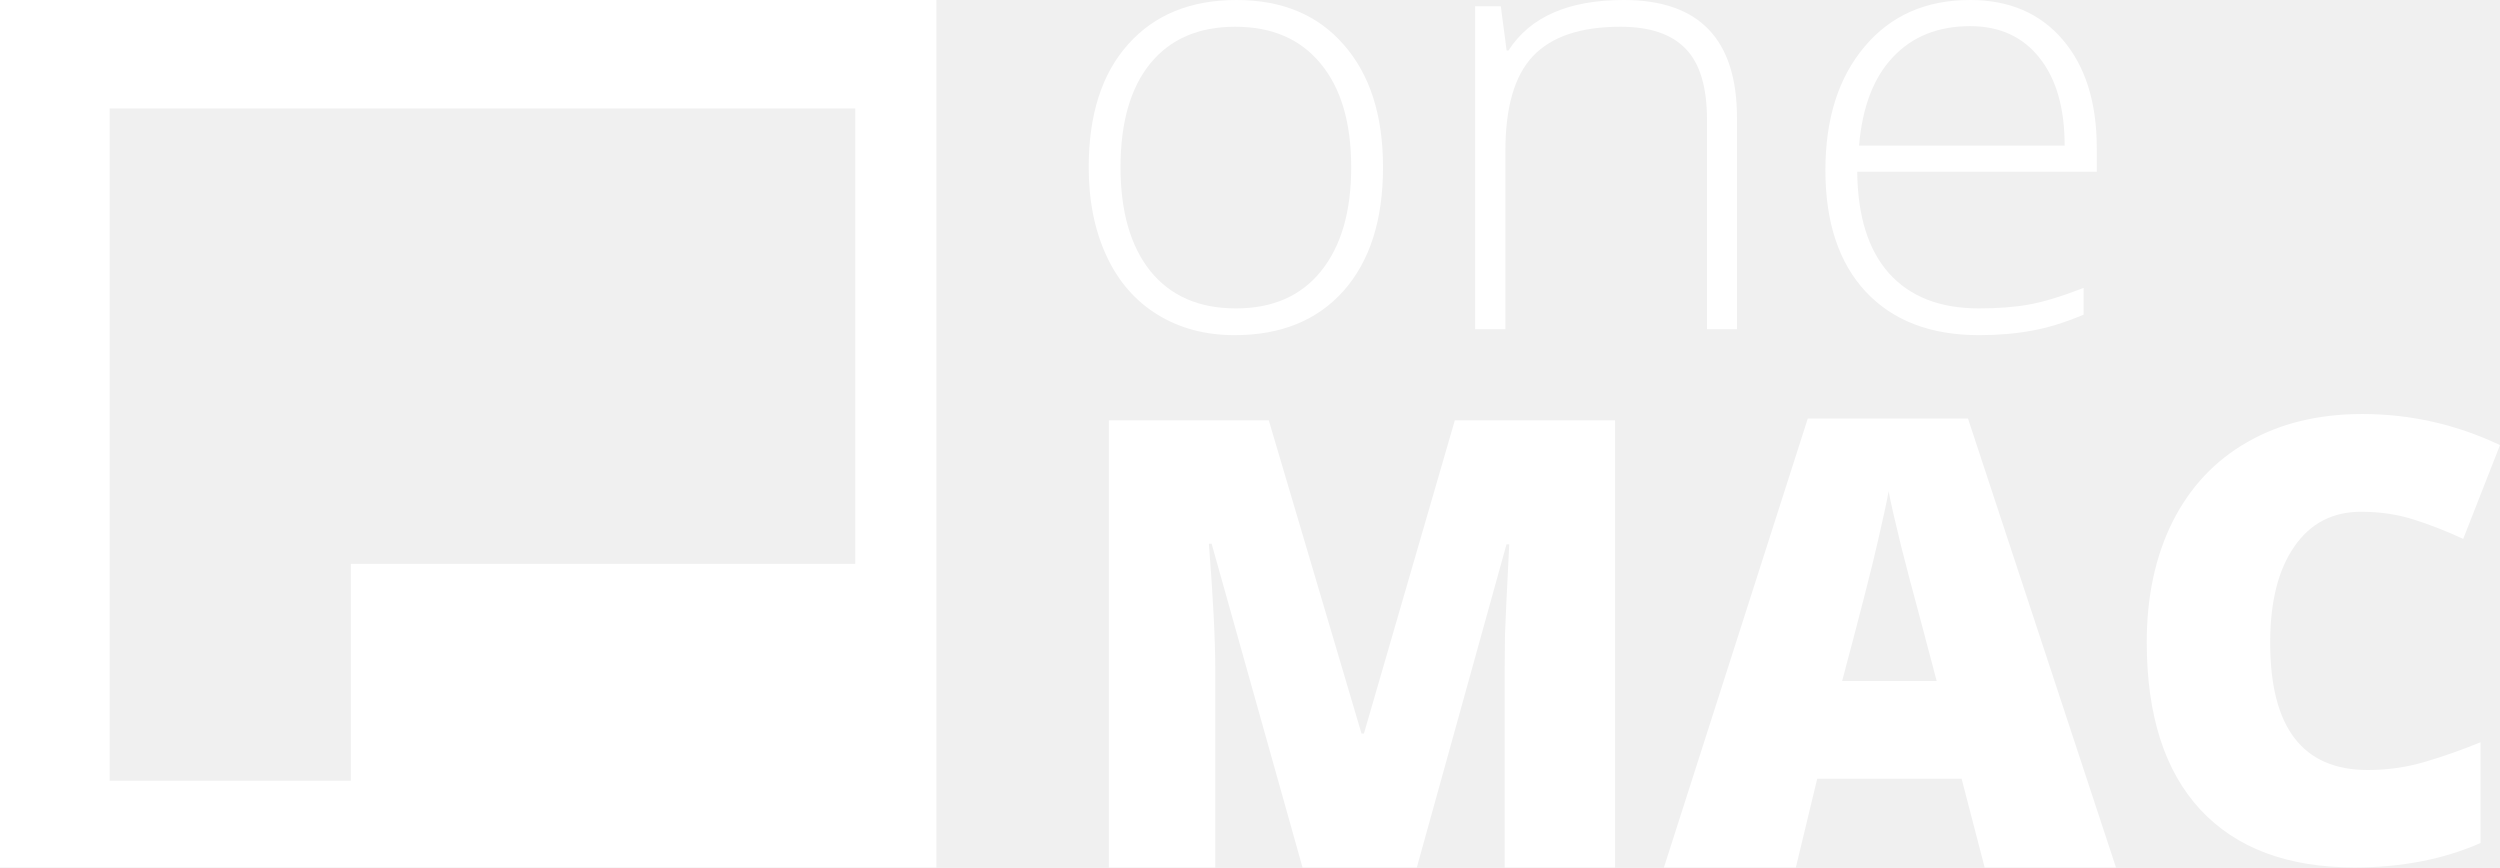
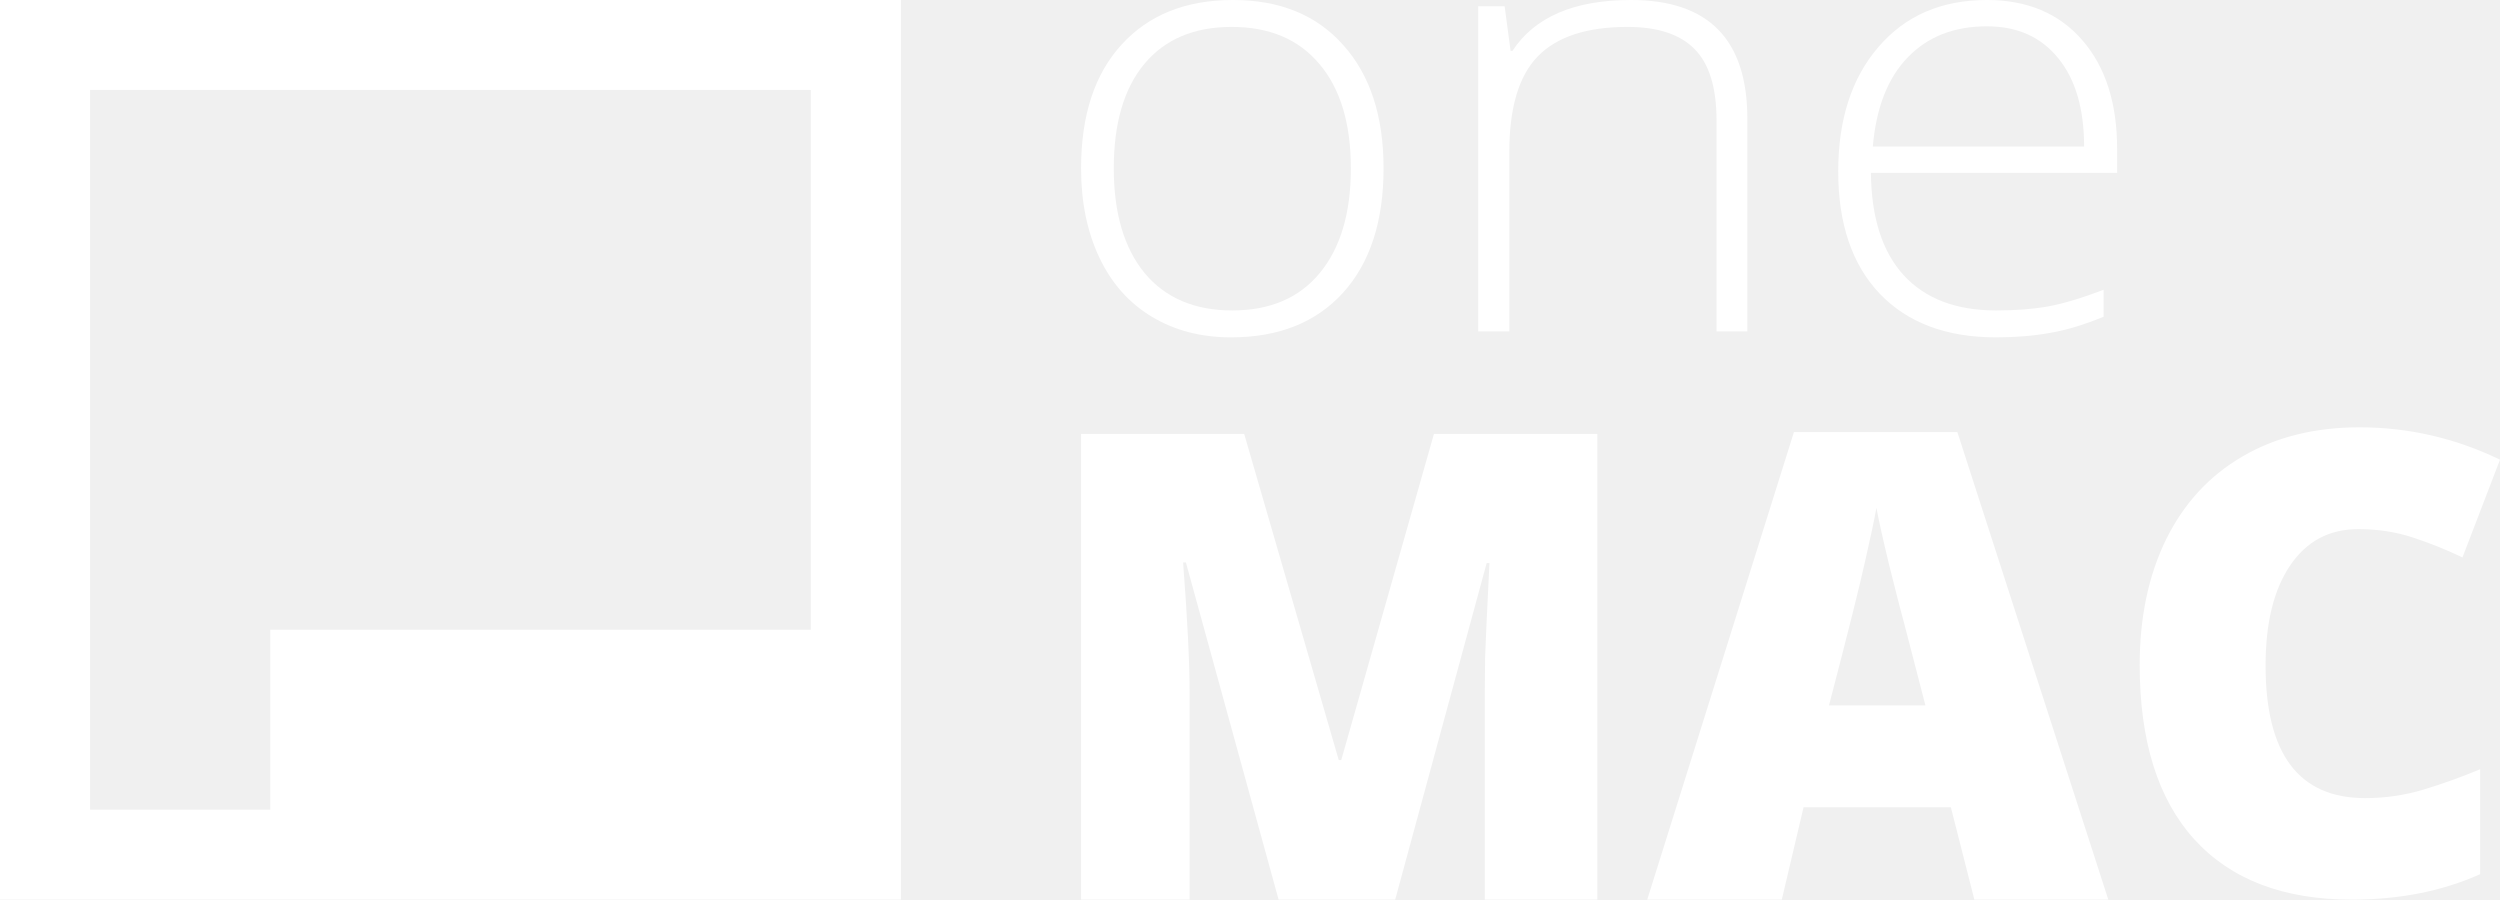
- <svg xmlns="http://www.w3.org/2000/svg" width="464" height="161" viewBox="0 0 464 161" fill="none">
-   <path d="M256.689 31.047C256.689 40.826 254.247 48.473 249.364 53.988C244.481 59.466 237.742 62.205 229.149 62.205C223.736 62.205 218.966 60.936 214.84 58.4C210.714 55.863 207.553 52.223 205.358 47.481C203.162 42.738 202.064 37.26 202.064 31.047C202.064 21.268 204.506 13.658 209.389 8.217C214.272 2.739 220.973 0 229.49 0C237.97 0 244.613 2.776 249.421 8.327C254.266 13.842 256.689 21.415 256.689 31.047ZM207.97 31.047C207.97 39.282 209.825 45.716 213.534 50.348C217.282 54.944 222.563 57.241 229.376 57.241C236.19 57.241 241.452 54.944 245.162 50.348C248.91 45.716 250.783 39.282 250.783 31.047C250.783 22.775 248.891 16.36 245.105 11.801C241.358 7.242 236.077 4.963 229.263 4.963C222.449 4.963 217.187 7.242 213.478 11.801C209.806 16.323 207.97 22.738 207.97 31.047Z" fill="white" />
-   <path d="M316.821 61.102V22.224C316.821 16.195 315.515 11.82 312.903 9.099C310.291 6.342 306.24 4.963 300.752 4.963C293.37 4.963 287.957 6.783 284.512 10.423C281.105 14.025 279.401 19.889 279.401 28.014V61.102H273.78V1.158H278.55L279.629 9.375H279.969C283.982 3.125 291.117 0 301.376 0C315.382 0 322.385 7.298 322.385 21.893V61.102H316.821Z" fill="white" />
-   <path d="M367.3 62.205C358.328 62.205 351.325 59.521 346.291 54.153C341.294 48.786 338.795 41.267 338.795 31.599C338.795 22.04 341.218 14.393 346.064 8.658C350.909 2.886 357.439 0 365.653 0C372.921 0 378.656 2.463 382.858 7.39C387.06 12.316 389.161 19.007 389.161 27.463V31.874H344.701C344.777 40.109 346.745 46.396 350.606 50.734C354.505 55.072 360.07 57.241 367.3 57.241C370.821 57.241 373.906 57.002 376.556 56.525C379.243 56.047 382.631 55.017 386.72 53.436V58.4C383.237 59.87 380.019 60.863 377.067 61.377C374.114 61.929 370.858 62.205 367.3 62.205ZM365.653 4.853C359.71 4.853 354.941 6.765 351.344 10.588C347.748 14.375 345.647 19.852 345.042 27.021H383.199C383.199 20.073 381.647 14.65 378.543 10.753C375.439 6.82 371.142 4.853 365.653 4.853Z" fill="white" />
-   <path d="M241.748 161L224.877 100.918H224.369C225.159 110.96 225.554 118.761 225.554 124.324V161H205.806V78.016H235.485L252.694 136.138H253.145L270.016 78.016H299.751V161H279.269V123.988C279.269 122.121 279.288 120.049 279.326 117.772C279.401 115.495 279.664 109.914 280.116 101.03H279.608L262.963 161H241.748Z" fill="white" />
-   <path d="M368.351 161L364.074 144.537H337.273L333.312 161H308.824L335.524 77.68H365.259L392.726 161H368.351ZM359.447 126.395L355.893 112.957C355.065 109.97 354.049 106.107 352.846 101.366C351.68 96.625 350.908 93.228 350.532 91.175C350.194 93.079 349.517 96.215 348.501 100.582C347.523 104.95 345.323 113.554 341.899 126.395H359.447Z" fill="white" />
-   <path d="M438.214 94.983C432.91 94.983 428.773 97.148 425.801 101.478C422.83 105.771 421.344 111.706 421.344 119.284C421.344 135.037 427.381 142.914 439.456 142.914C443.104 142.914 446.64 142.41 450.063 141.402C453.486 140.394 456.928 139.181 460.389 137.762V156.464C453.505 159.488 445.719 161 437.029 161C424.579 161 415.024 157.416 408.366 150.249C401.746 143.082 398.436 132.723 398.436 119.172C398.436 110.698 400.034 103.251 403.232 96.831C406.467 90.41 411.093 85.482 417.112 82.048C423.168 78.576 430.277 76.841 438.44 76.841C447.355 76.841 455.875 78.763 464 82.608L457.173 100.022C454.126 98.604 451.079 97.409 448.032 96.439C444.985 95.468 441.713 94.983 438.214 94.983Z" fill="white" />
-   <path fill-rule="evenodd" clip-rule="evenodd" d="M0 0H173.792V161H0V0ZM65.123 104.65H158.737V20.125H20.351V36.225V104.65V144.9H65.123V104.65Z" fill="white" />
+ <svg xmlns="http://www.w3.org/2000/svg" width="264" height="95" viewBox="0 0 264 95" fill="none">
+   <path d="M146.104 17.781C146.104 23.381 144.676 27.761 141.821 30.919C138.965 34.056 135.025 35.625 130 35.625C126.835 35.625 124.046 34.899 121.633 33.446C119.22 31.993 117.372 29.909 116.088 27.192C114.804 24.476 114.162 21.339 114.162 17.781C114.162 12.18 115.59 7.822 118.445 4.706C121.301 1.569 125.219 0 130.199 0C135.158 0 139.043 1.59 141.854 4.769C144.687 7.927 146.104 12.264 146.104 17.781ZM117.615 17.781C117.615 22.497 118.7 26.182 120.869 28.835C123.061 31.467 126.149 32.783 130.133 32.783C134.117 32.783 137.194 31.467 139.364 28.835C141.555 26.182 142.651 22.497 142.651 17.781C142.651 13.044 141.544 9.369 139.33 6.759C137.139 4.148 134.051 2.842 130.067 2.842C126.082 2.842 123.005 4.148 120.836 6.759C118.689 9.348 117.615 13.023 117.615 17.781Z" fill="white" />
+   <path d="M181.266 34.993V12.728C181.266 9.275 180.503 6.769 178.975 5.211C177.448 3.632 175.079 2.842 171.87 2.842C167.553 2.842 164.388 3.885 162.374 5.969C160.381 8.032 159.385 11.391 159.385 16.044V34.993H156.098V0.663H158.887L159.518 5.369H159.717C162.064 1.79 166.236 0 172.235 0C180.425 0 184.52 4.179 184.52 12.538V34.993H181.266Z" fill="white" />
+   <path d="M210.784 35.625C205.538 35.625 201.443 34.088 198.499 31.014C195.577 27.94 194.116 23.634 194.116 18.097C194.116 12.623 195.533 8.243 198.366 4.958C201.199 1.653 205.018 0 209.821 0C214.071 0 217.425 1.411 219.882 4.232C222.339 7.053 223.568 10.885 223.568 15.728V18.255H197.569C197.613 22.971 198.765 26.571 201.022 29.056C203.302 31.54 206.556 32.783 210.784 32.783C212.843 32.783 214.647 32.646 216.196 32.372C217.768 32.098 219.749 31.509 222.14 30.603V33.446C220.103 34.288 218.222 34.856 216.495 35.151C214.769 35.467 212.865 35.625 210.784 35.625ZM209.821 2.779C206.346 2.779 203.557 3.874 201.454 6.064C199.351 8.232 198.123 11.37 197.768 15.475H220.081C220.081 11.496 219.174 8.39 217.358 6.159C215.543 3.906 213.031 2.779 209.821 2.779Z" fill="white" />
+   <path d="M135.02 95L125.23 59.394H124.935C125.393 65.345 125.623 69.968 125.623 73.265V95H114.162V45.822H131.386L141.373 80.266H141.635L151.425 45.822H168.681V95H156.795V73.066C156.795 71.959 156.806 70.732 156.828 69.382C156.872 68.033 157.024 64.725 157.286 59.46H156.992L147.332 95H135.02Z" fill="white" />
+   <path d="M208.492 95L206.01 85.244H190.456L188.158 95H173.947L189.441 45.623H206.697L222.637 95H208.492ZM203.325 74.492L201.262 66.528C200.782 64.759 200.192 62.469 199.494 59.659C198.817 56.85 198.369 54.837 198.151 53.62C197.955 54.748 197.562 56.606 196.972 59.195C196.405 61.783 195.128 66.882 193.141 74.492H203.325Z" fill="white" />
+   <path d="M249.036 55.876C245.958 55.876 243.557 57.16 241.832 59.726C240.108 62.27 239.245 65.787 239.245 70.278C239.245 79.614 242.749 84.281 249.756 84.281C251.874 84.281 253.926 83.983 255.912 83.386C257.899 82.788 259.896 82.069 261.904 81.229V92.312C257.909 94.104 253.391 95 248.348 95C241.123 95 235.578 92.876 231.714 88.629C227.872 84.381 225.951 78.242 225.951 70.212C225.951 65.19 226.879 60.776 228.734 56.971C230.612 53.166 233.297 50.246 236.789 48.211C240.304 46.154 244.43 45.125 249.167 45.125C254.34 45.125 259.285 46.264 264 48.543L260.038 58.863C258.27 58.022 256.501 57.314 254.733 56.739C252.965 56.164 251.066 55.876 249.036 55.876Z" fill="white" />
+   <path fill-rule="evenodd" clip-rule="evenodd" d="M0 0H95.135V95H0V0ZM9.514 85.5V66.5V9.5H28.541H85.622V66.5H28.541V85.5H9.514Z" fill="white" />
</svg>
